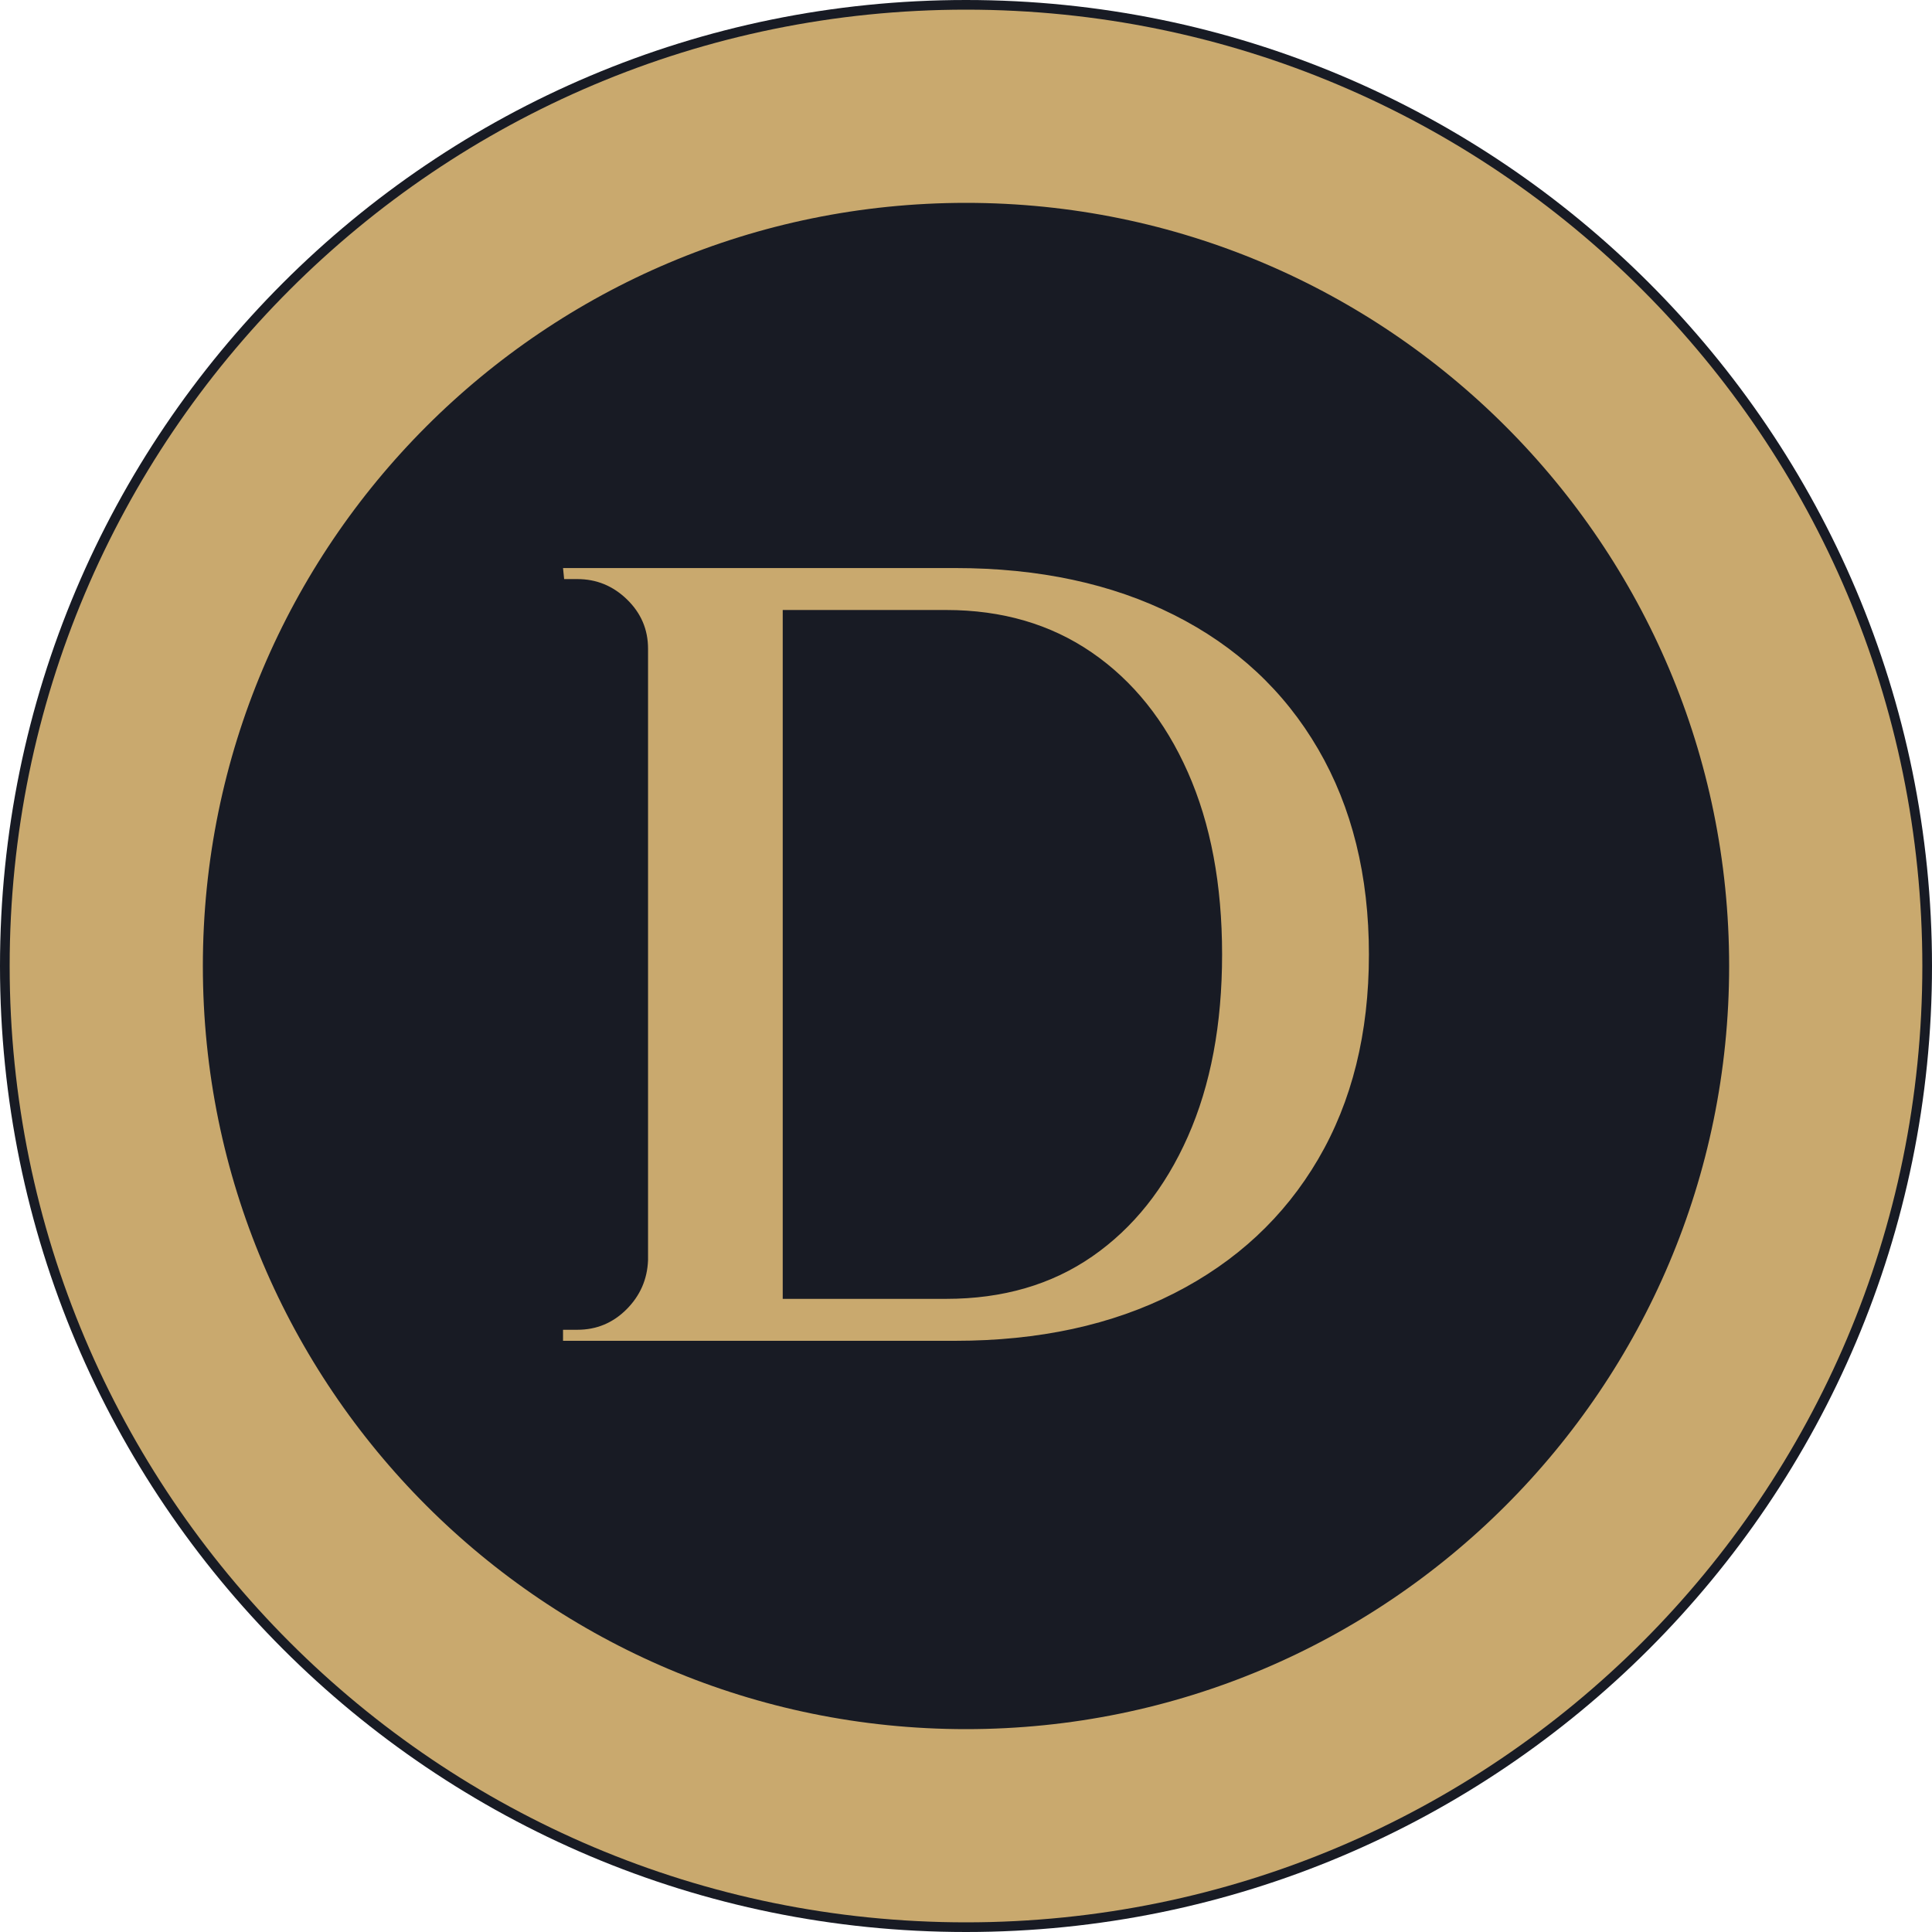
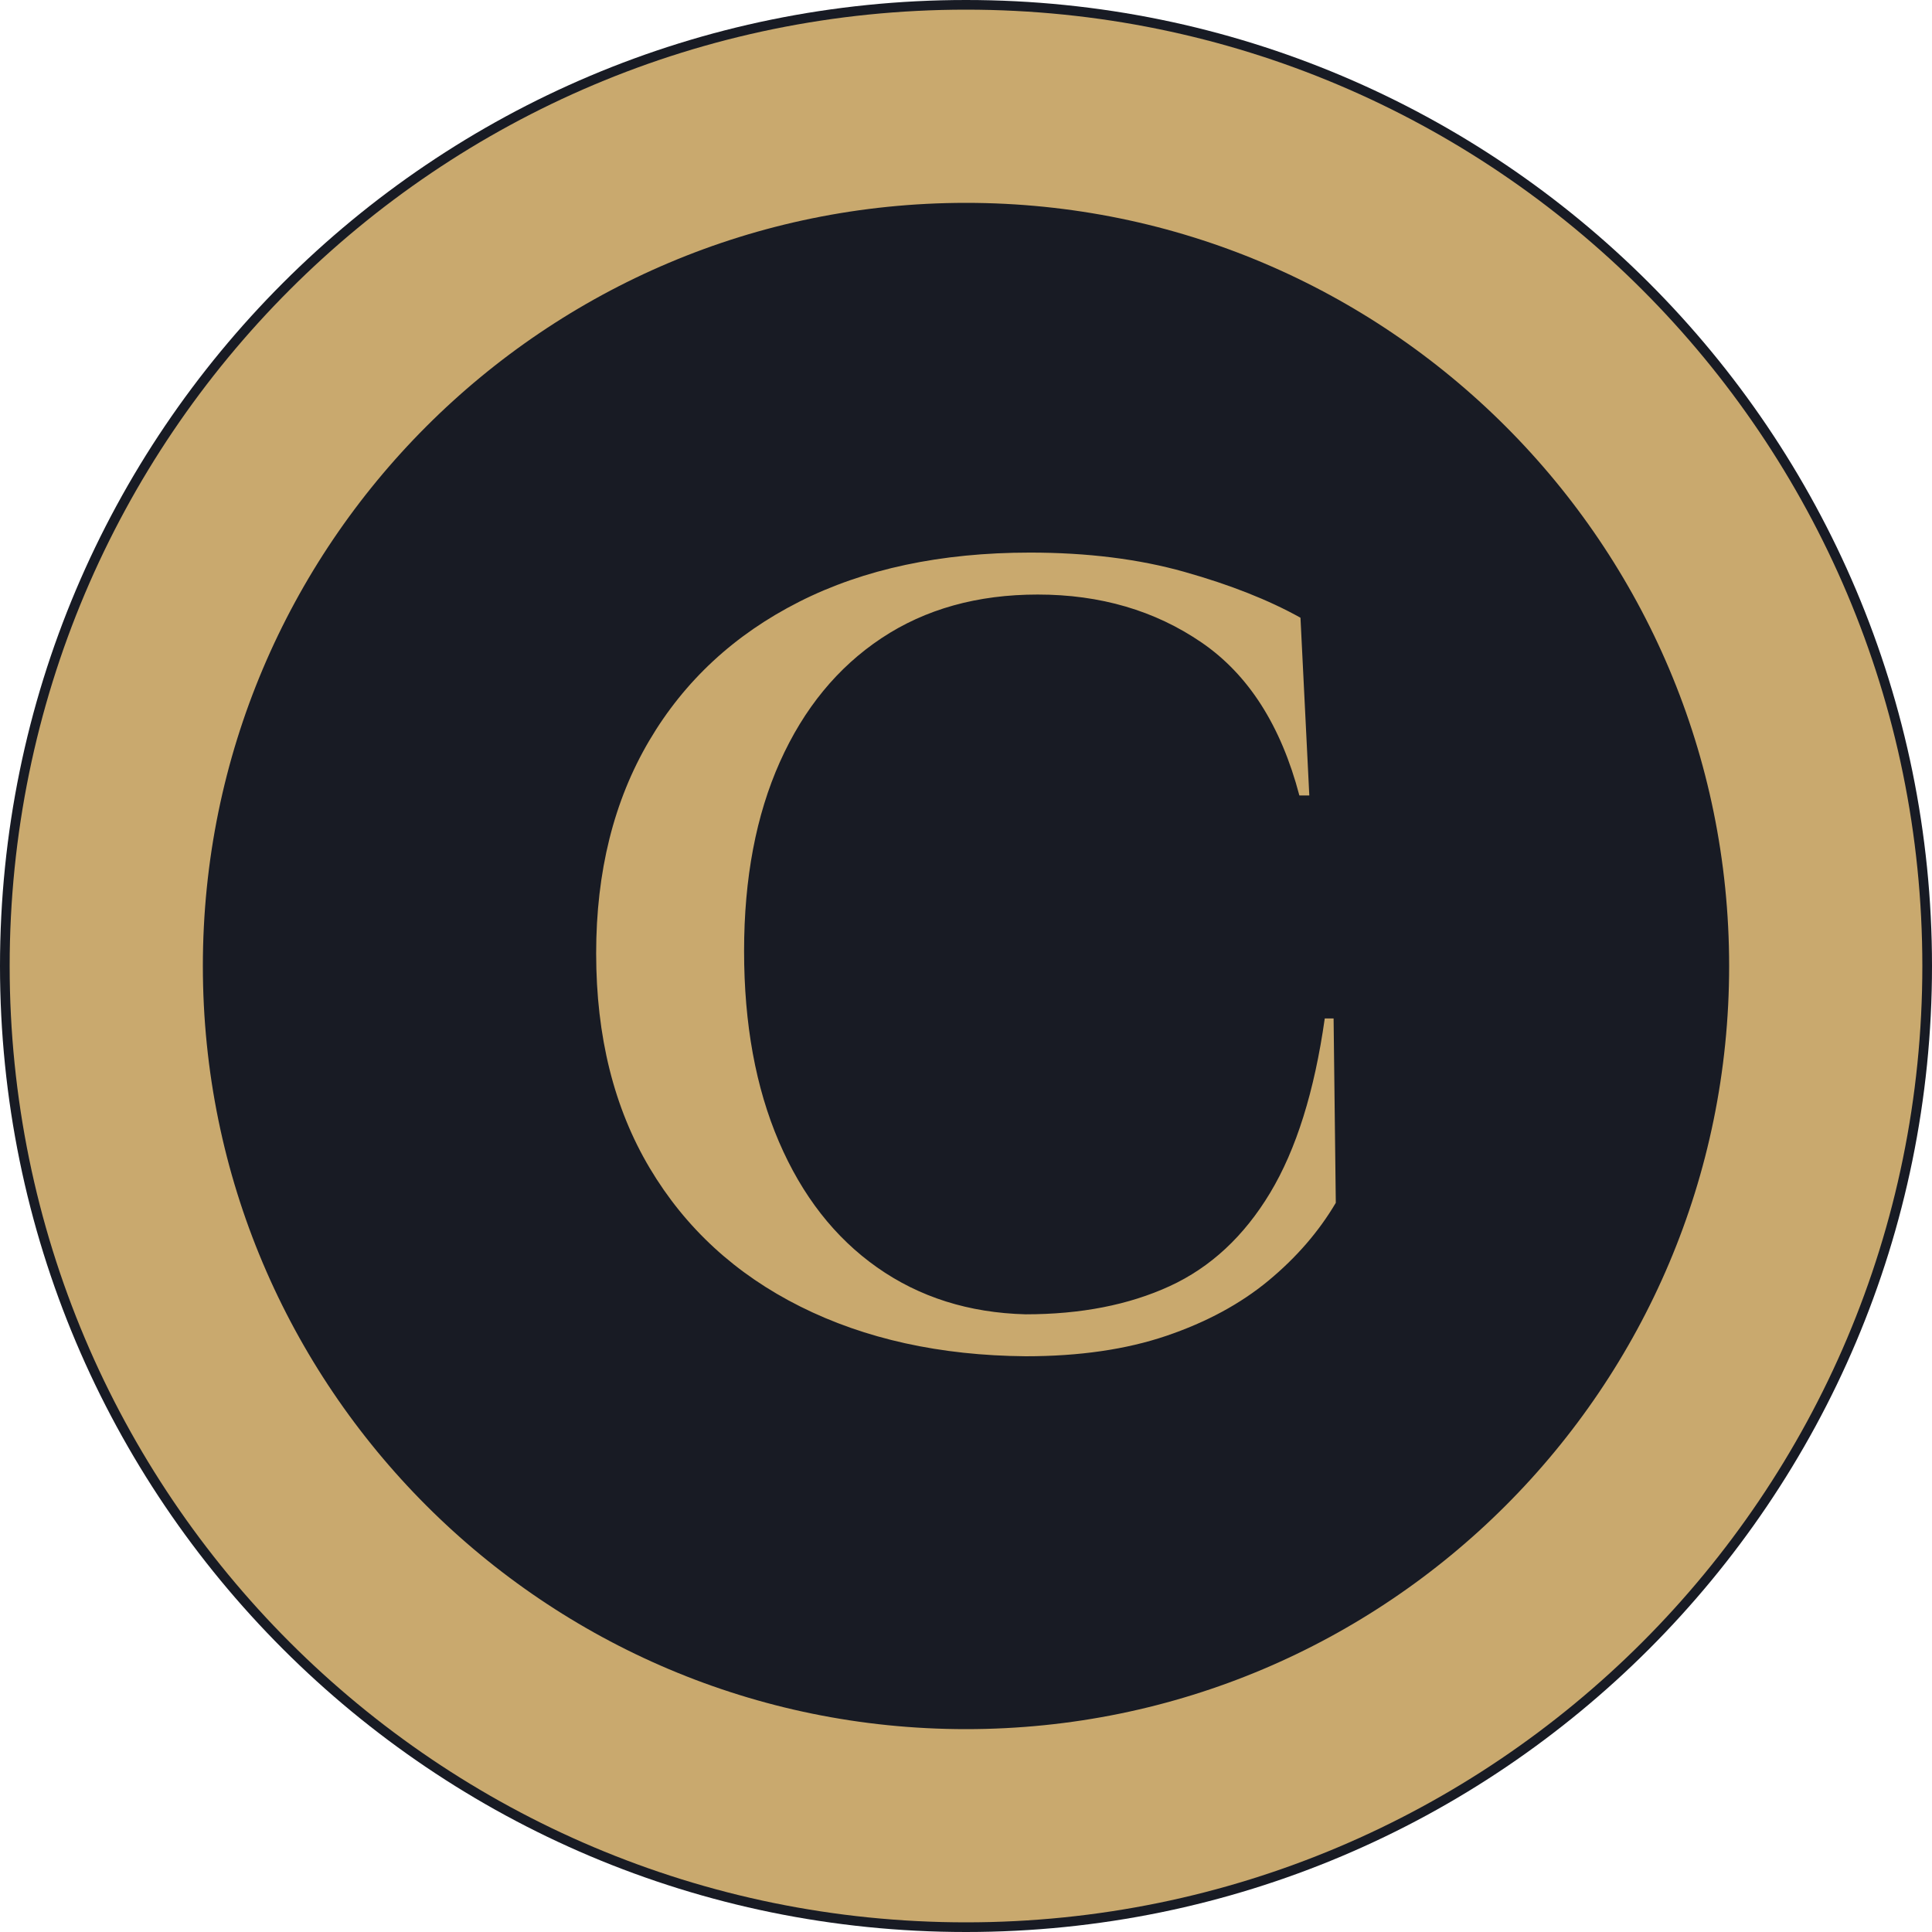
<svg xmlns="http://www.w3.org/2000/svg" viewBox="0 0 100 100">
  <circle cx="50" cy="50" r="50" fill="#181B24" />
  <circle cx="50" cy="50" r="44.5" fill="none" stroke="#C9A96E" stroke-width="10" />
-   <path fill="#C9A96E" transform="translate(26.40 69.40) scale(0.05714 -0.05714)" d="M403 700Q517 700 601.5 657.5Q686 615 732 536Q778 457 778 350Q778 243 732 164.5Q686 86 601.5 43Q517 0 403 0H173L172 38Q191 38 219.5 38Q248 38 278.5 38Q309 38 335.5 38Q362 38 378.5 38Q395 38 395 38Q472 38 527.5 76.5Q583 115 614 185Q645 255 645 350Q645 445 614 515Q583 585 527 623.5Q471 662 395 662Q395 662 377.5 662Q360 662 332.5 662Q305 662 273 662Q241 662 211.5 662Q182 662 162 662V700ZM247 700V0H125V700ZM128 73V0H48V10Q48 10 54.5 10Q61 10 61 10Q87 10 105.5 28.5Q124 47 125 73ZM128 627H125Q125 653 106 671.5Q87 690 61 690Q61 690 55 690Q49 690 49 690L48 700H128Z" />
+   <path fill="#C9A96E" transform="translate(28.00 69.40) scale(0.05714 -0.05714)" d="M718 292 720 125Q697 86 659 54.5Q621 23 566.5 4.5Q512 -14 439 -14Q323 -13 235 31Q147 75 98.5 156.5Q50 238 50 351Q50 462 98 543.5Q146 625 234 669.5Q322 714 443 714Q521 714 583 696.5Q645 679 688 655L696 494H687Q662 589 598.5 632.5Q535 676 450 676Q368 676 308.5 636.5Q249 597 216.5 524.5Q184 452 184 353Q184 254 215.5 180.5Q247 107 304.5 66.5Q362 26 439 24Q514 24 569.5 49.5Q625 75 660.5 134Q696 193 710 292Z" />
</svg>
